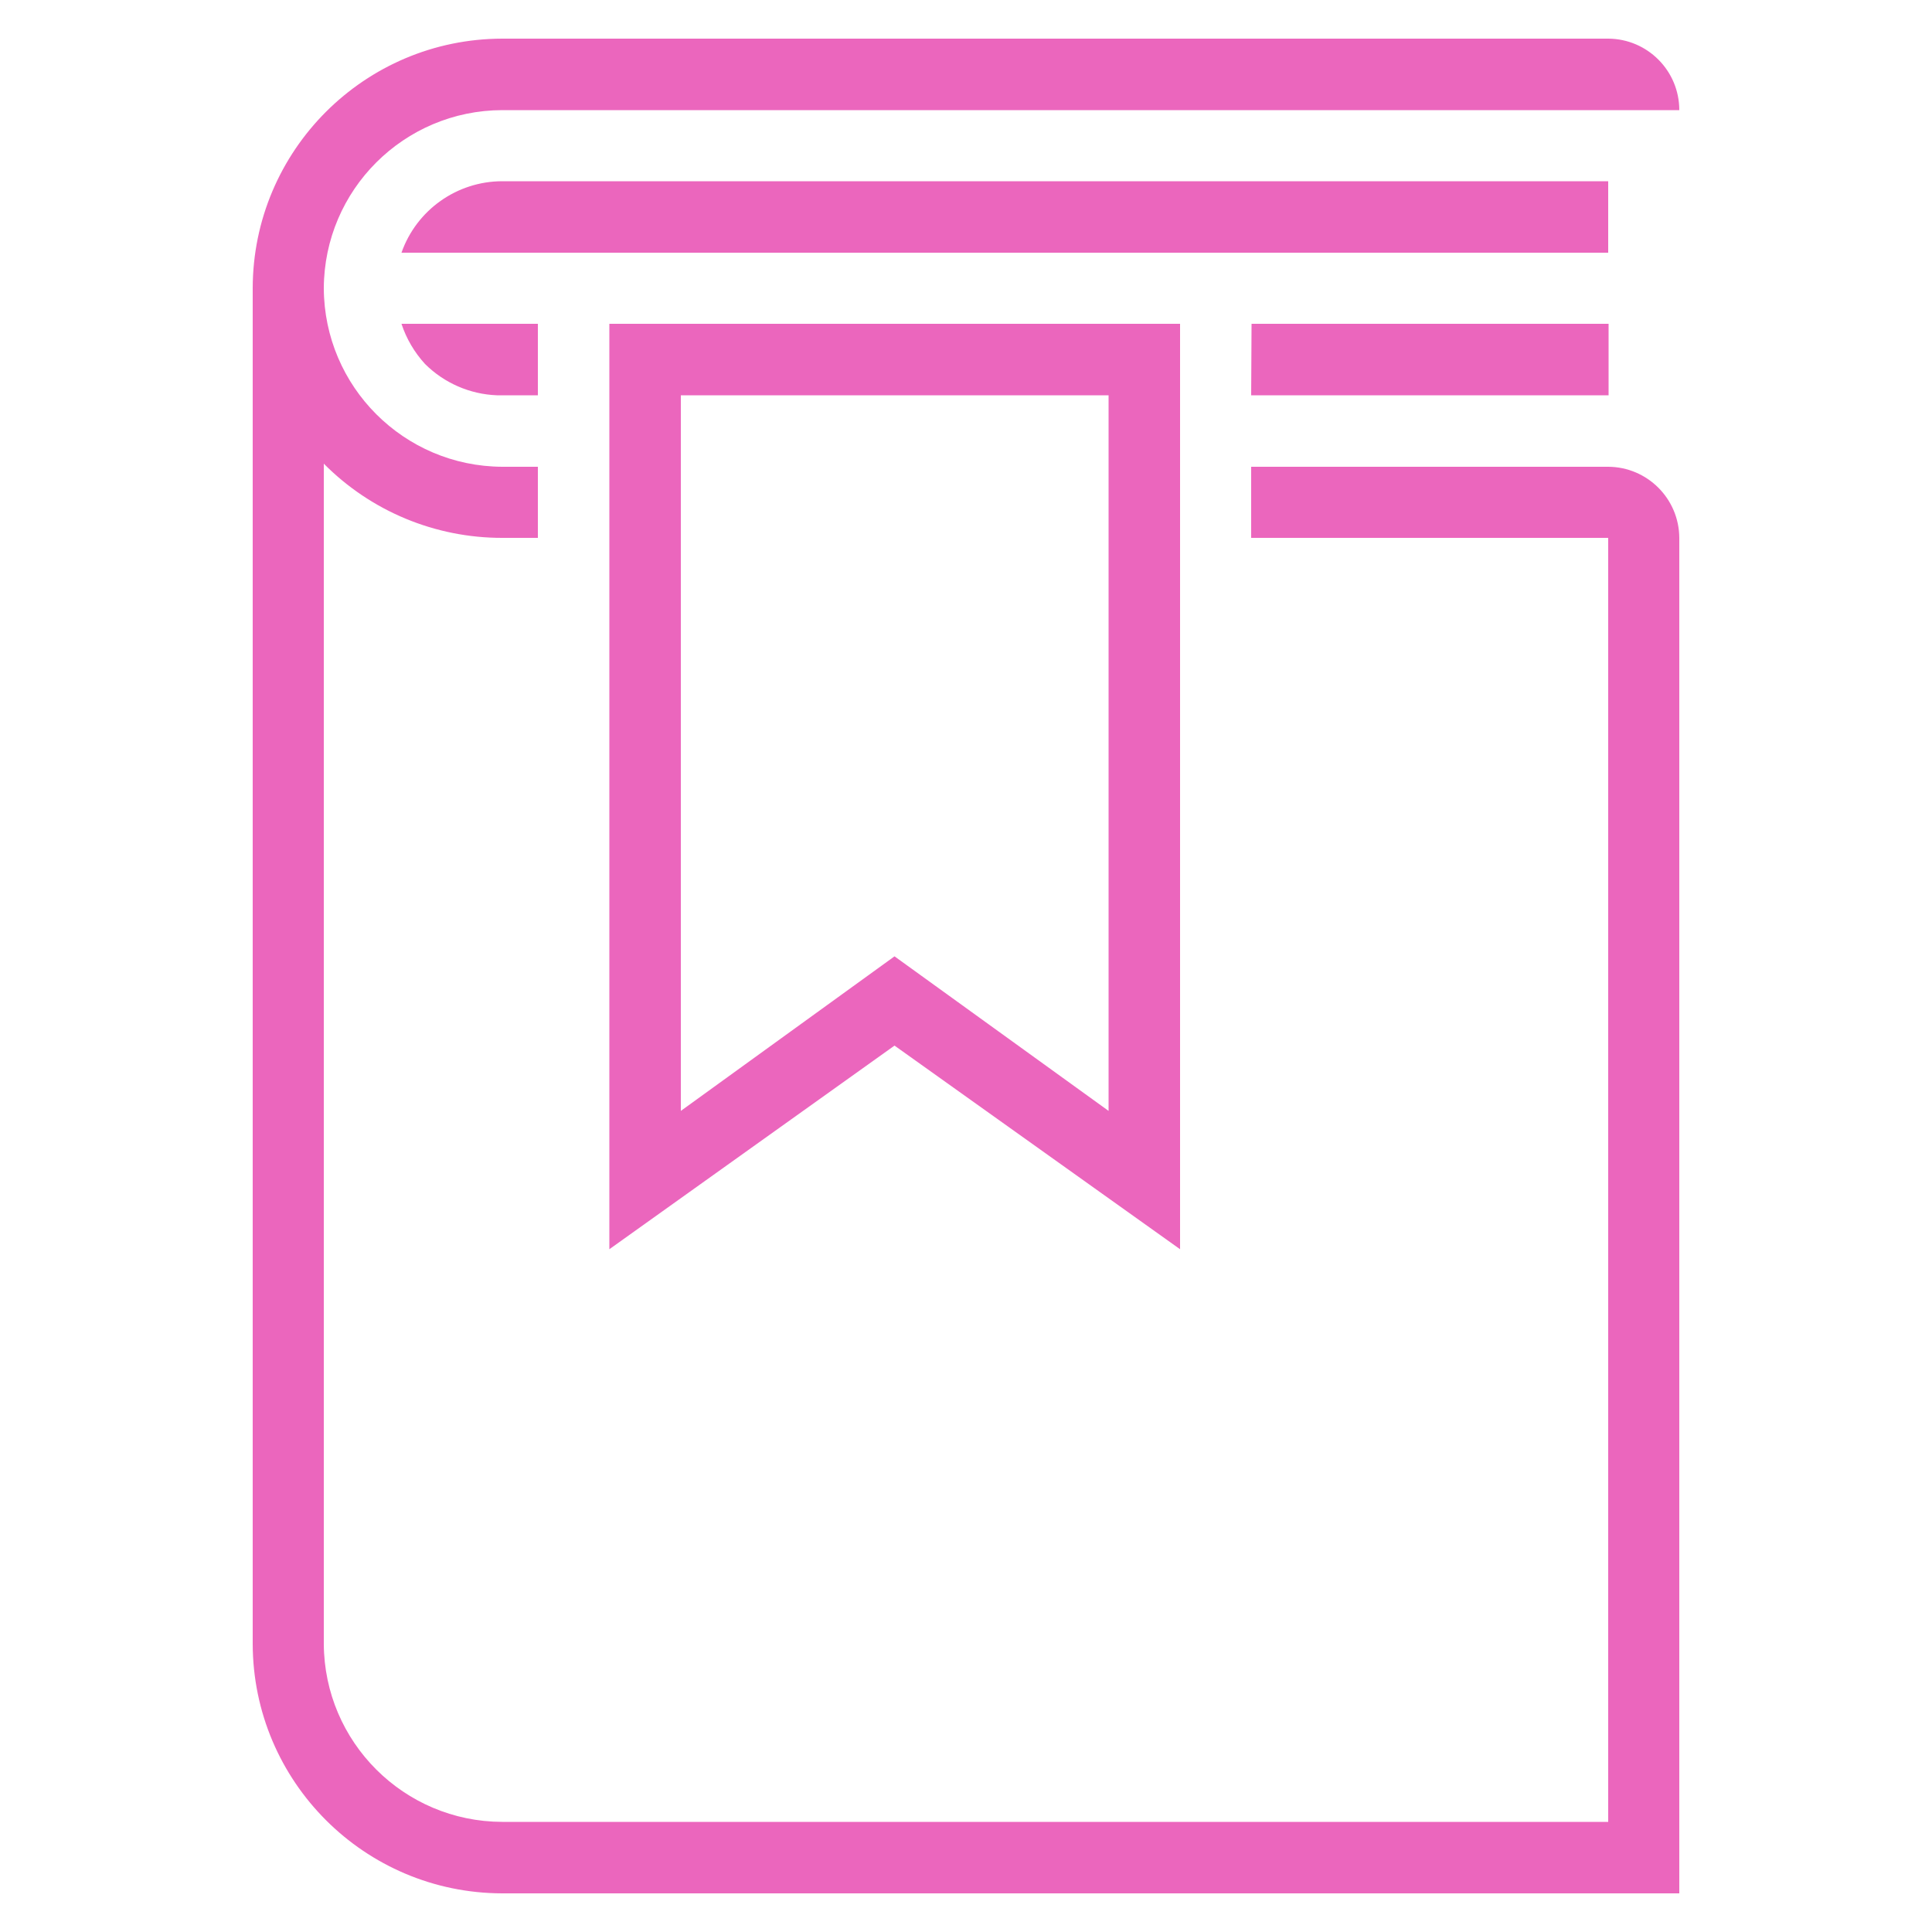
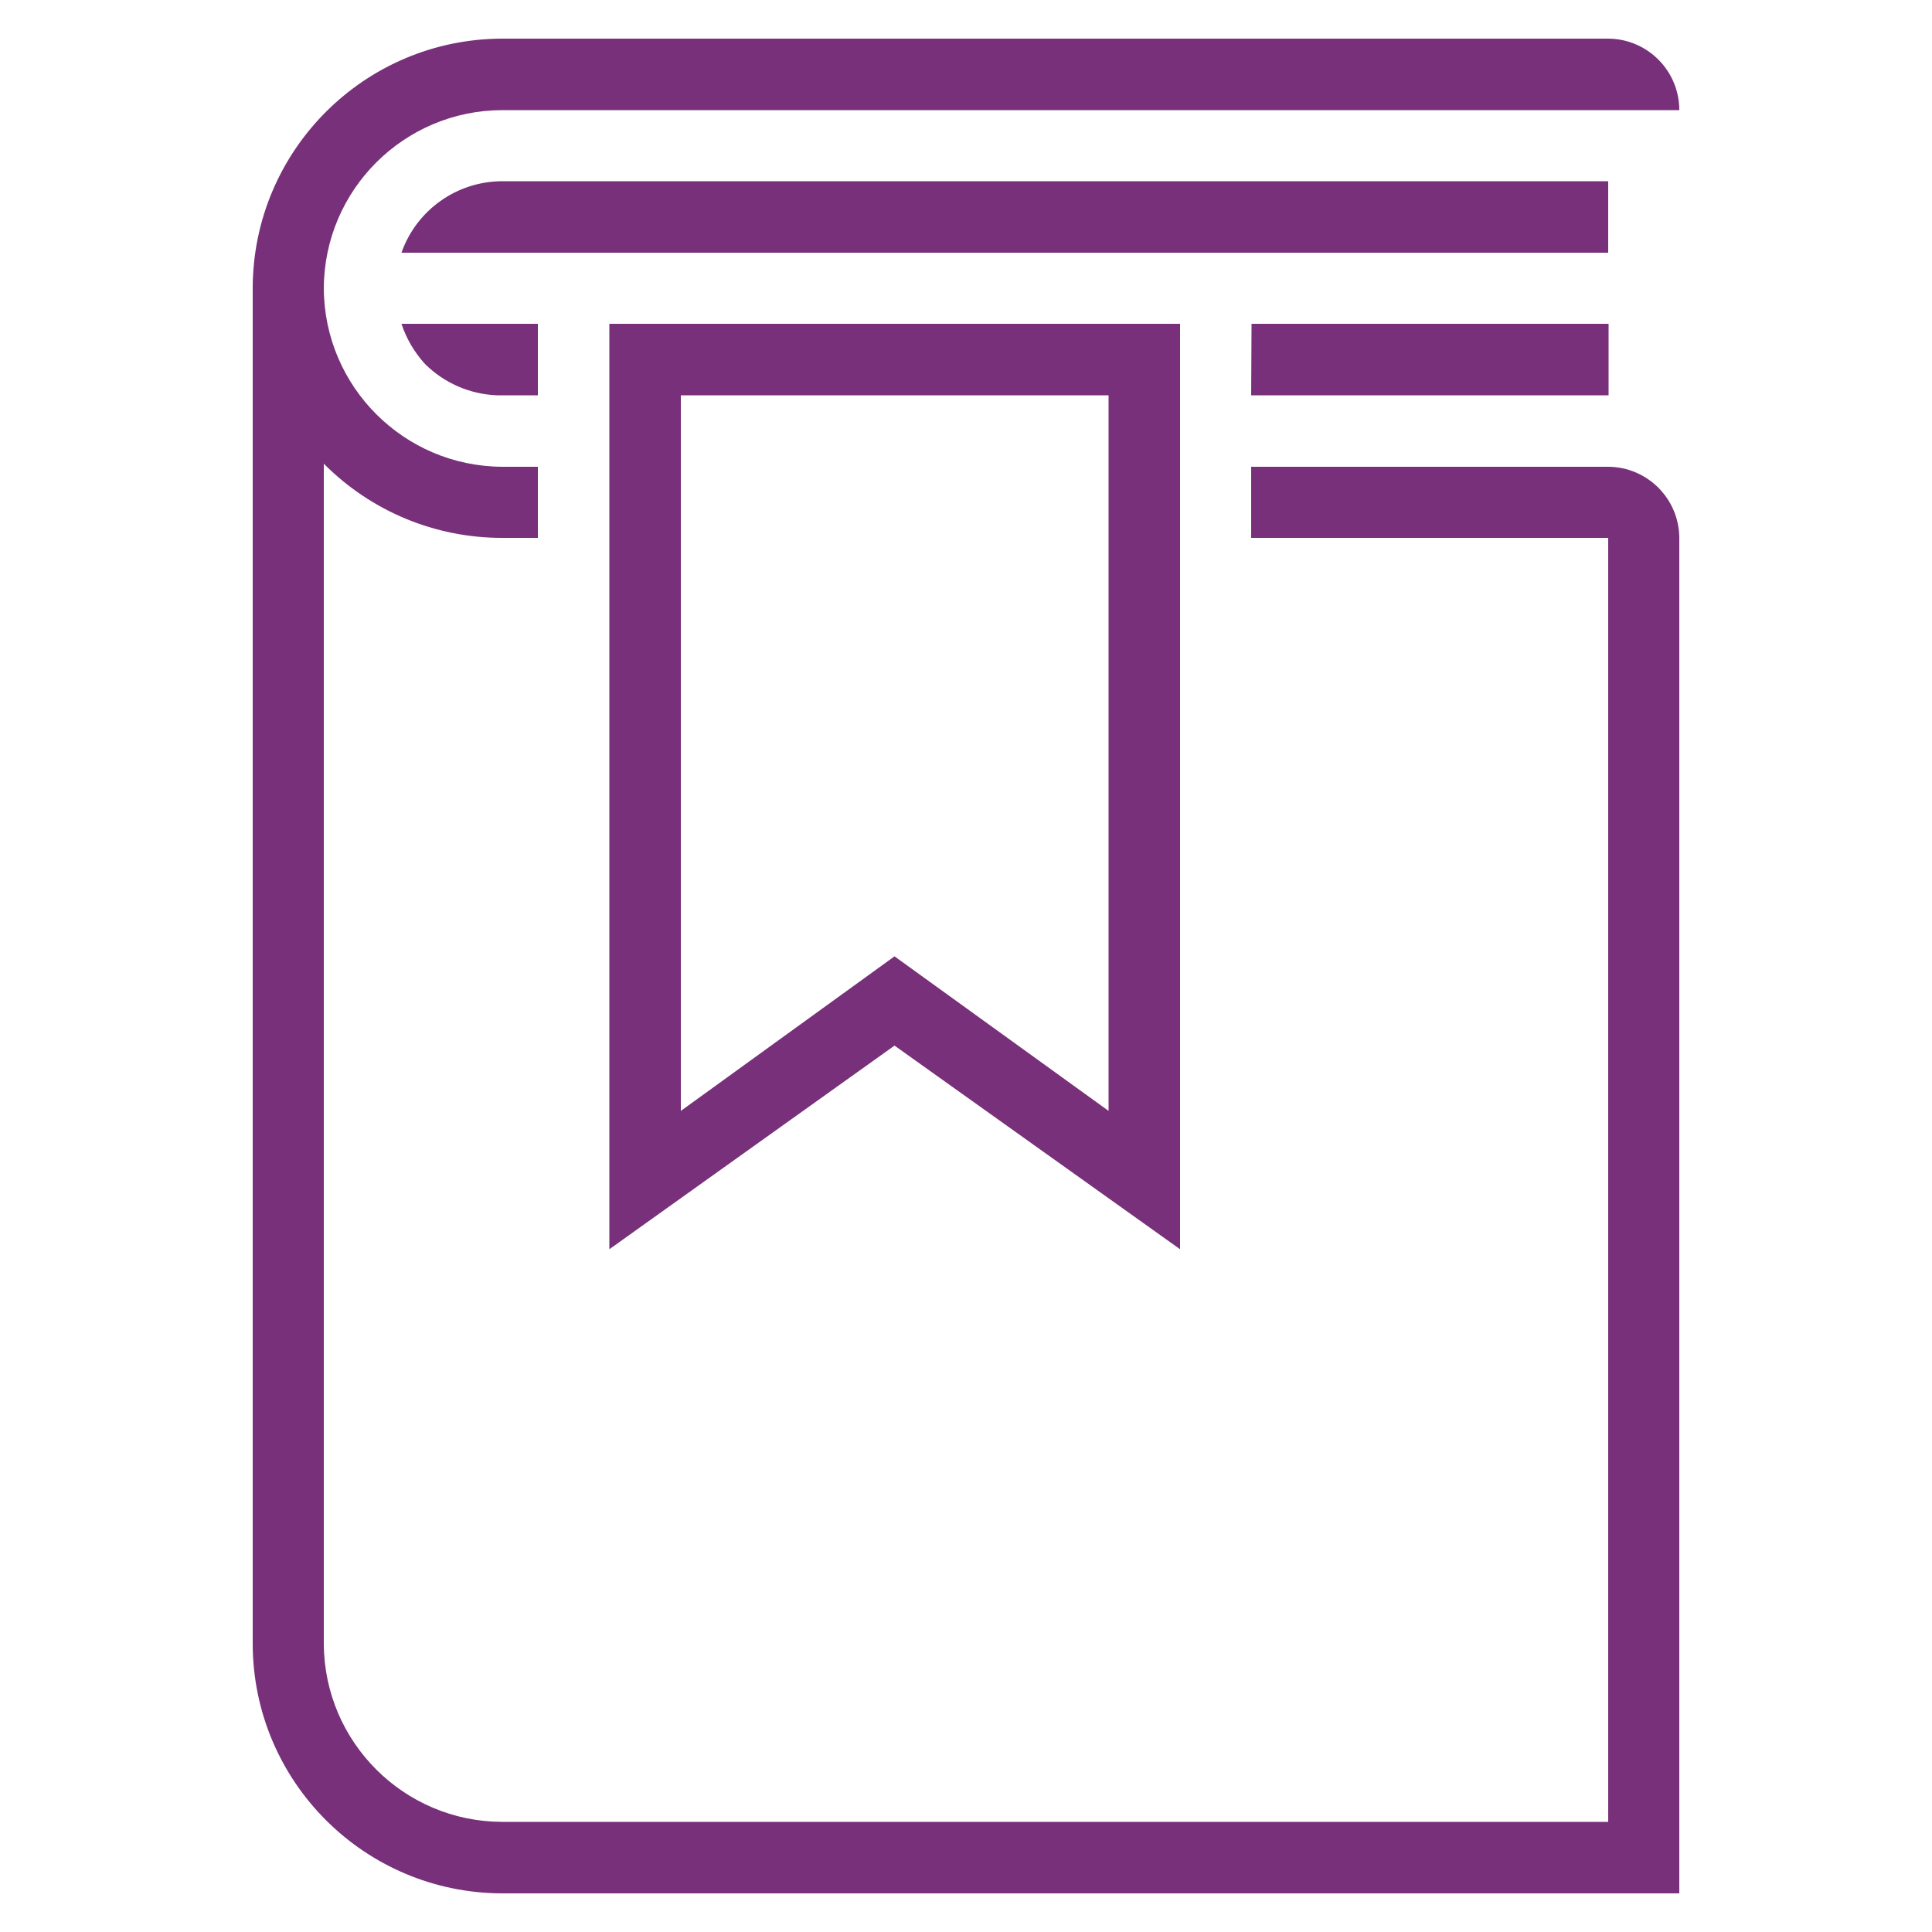
- <svg xmlns="http://www.w3.org/2000/svg" id="Layer_1" data-name="Layer 1" viewBox="0 0 50 50">
+ <svg xmlns="http://www.w3.org/2000/svg" id="classbiz" viewBox="0 0 50 50">
  <g>
-     <path id="curve29" d="M8.38,7.46A4.64,4.64,0,0,0,13,12.08h.92v1.84H13A6.49,6.49,0,0,1,8.38,12V42.54A4.63,4.63,0,0,0,13,47.15H41.62V13.92H32.38V12.08h9.24a1.85,1.85,0,0,1,1.84,1.84V49H13a6.47,6.47,0,0,1-6.46-6.46V7.46A6.47,6.47,0,0,1,13,1H41.62a1.85,1.85,0,0,1,1.84,1.85H13A4.63,4.63,0,0,0,8.38,7.46ZM13,4.69H41.62V6.54H10.39A2.77,2.77,0,0,1,13,4.69ZM10.39,8.38h3.53v1.85H12.86A2.79,2.79,0,0,1,11,9.42,2.87,2.87,0,0,1,10.39,8.38Zm22,0h9.24v1.85H32.38Z" fill="#eb66bd" />
-     <path id="curve28" d="M30.54,32.33l-7.39-5.27-7.38,5.27V8.38H30.54Zm-1.85-3.58V10.23H17.62V28.75l5.53-4Z" fill="#eb66bd" />
+     <path id="curve29" d="M8.38,7.46A4.64,4.64,0,0,0,13,12.08h.92v1.84H13A6.49,6.49,0,0,1,8.38,12V42.54A4.63,4.63,0,0,0,13,47.15H41.62V13.92H32.38V12.08h9.24a1.85,1.85,0,0,1,1.84,1.84V49H13a6.47,6.47,0,0,1-6.46-6.46V7.46A6.47,6.47,0,0,1,13,1H41.62a1.85,1.85,0,0,1,1.84,1.85H13A4.63,4.63,0,0,0,8.38,7.46ZM13,4.69H41.62V6.54H10.39A2.77,2.77,0,0,1,13,4.69ZM10.39,8.38h3.53v1.85H12.86A2.79,2.79,0,0,1,11,9.42,2.87,2.87,0,0,1,10.39,8.38Zm22,0h9.24v1.85H32.38Z" fill="#773079" />
+     <path id="curve28" d="M30.54,32.33l-7.39-5.27-7.38,5.27V8.38H30.54Zm-1.85-3.58V10.23H17.62V28.75l5.53-4Z" fill="#773079" />
  </g>
</svg>
